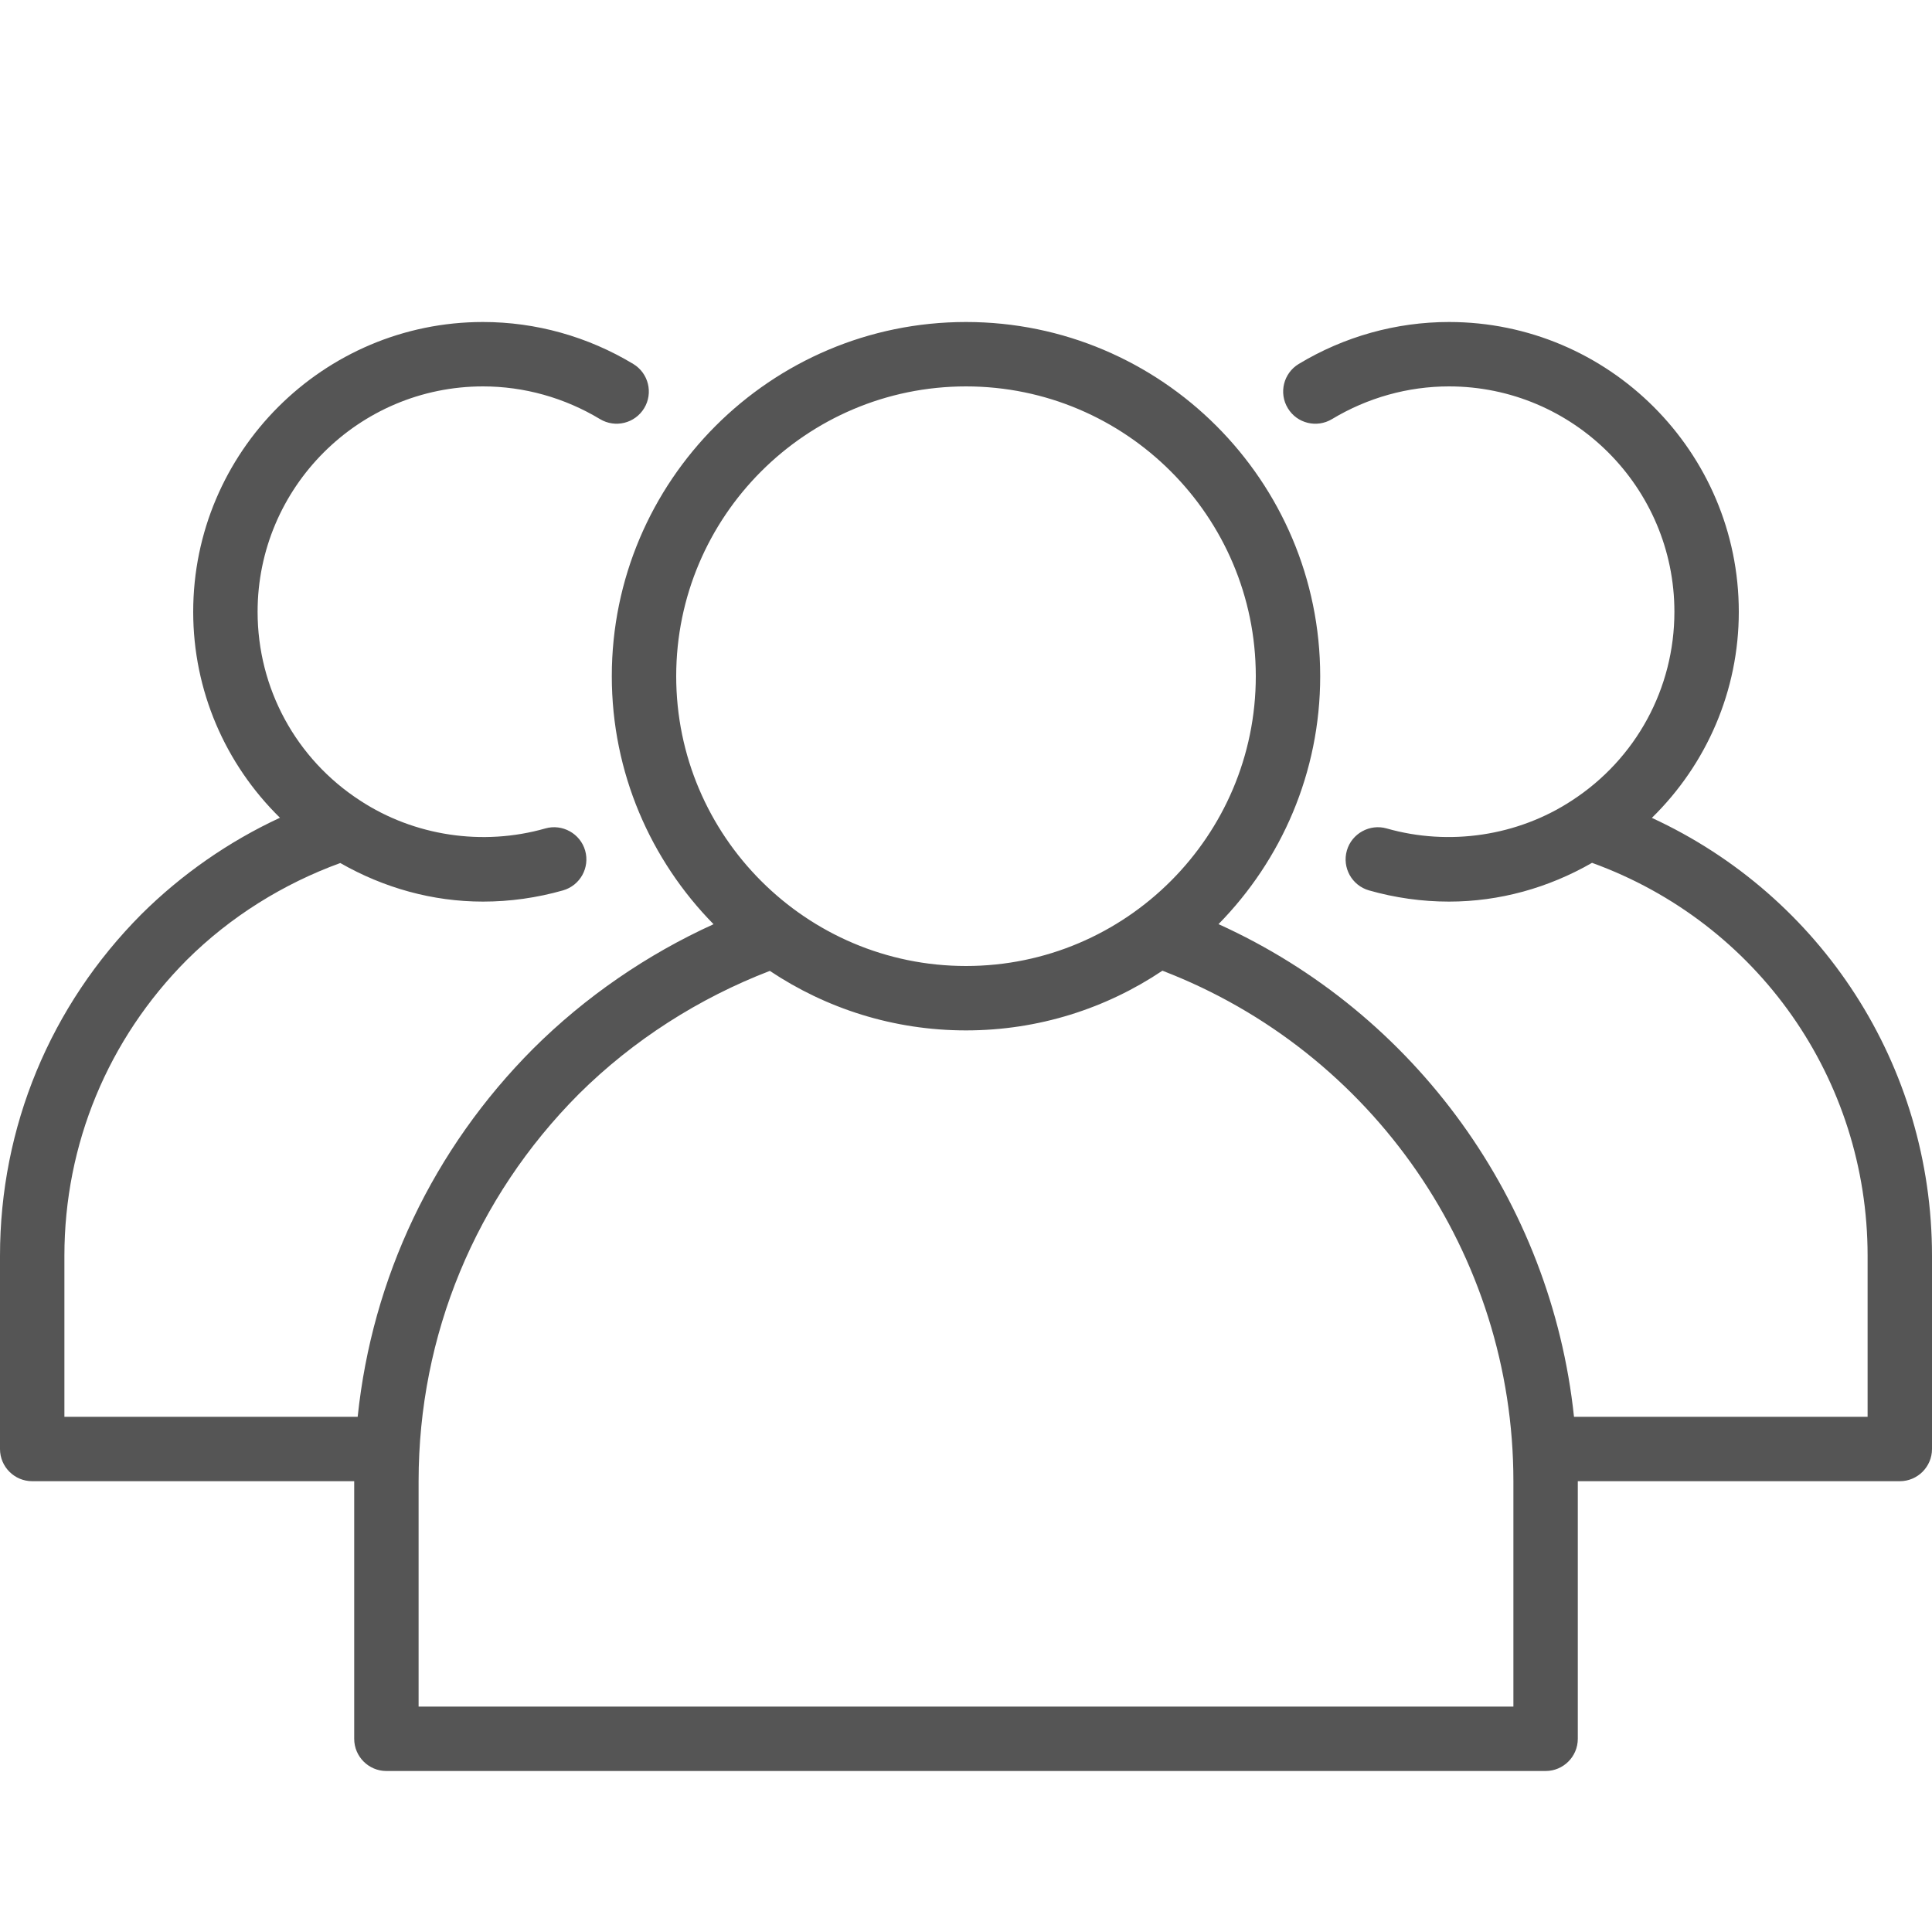
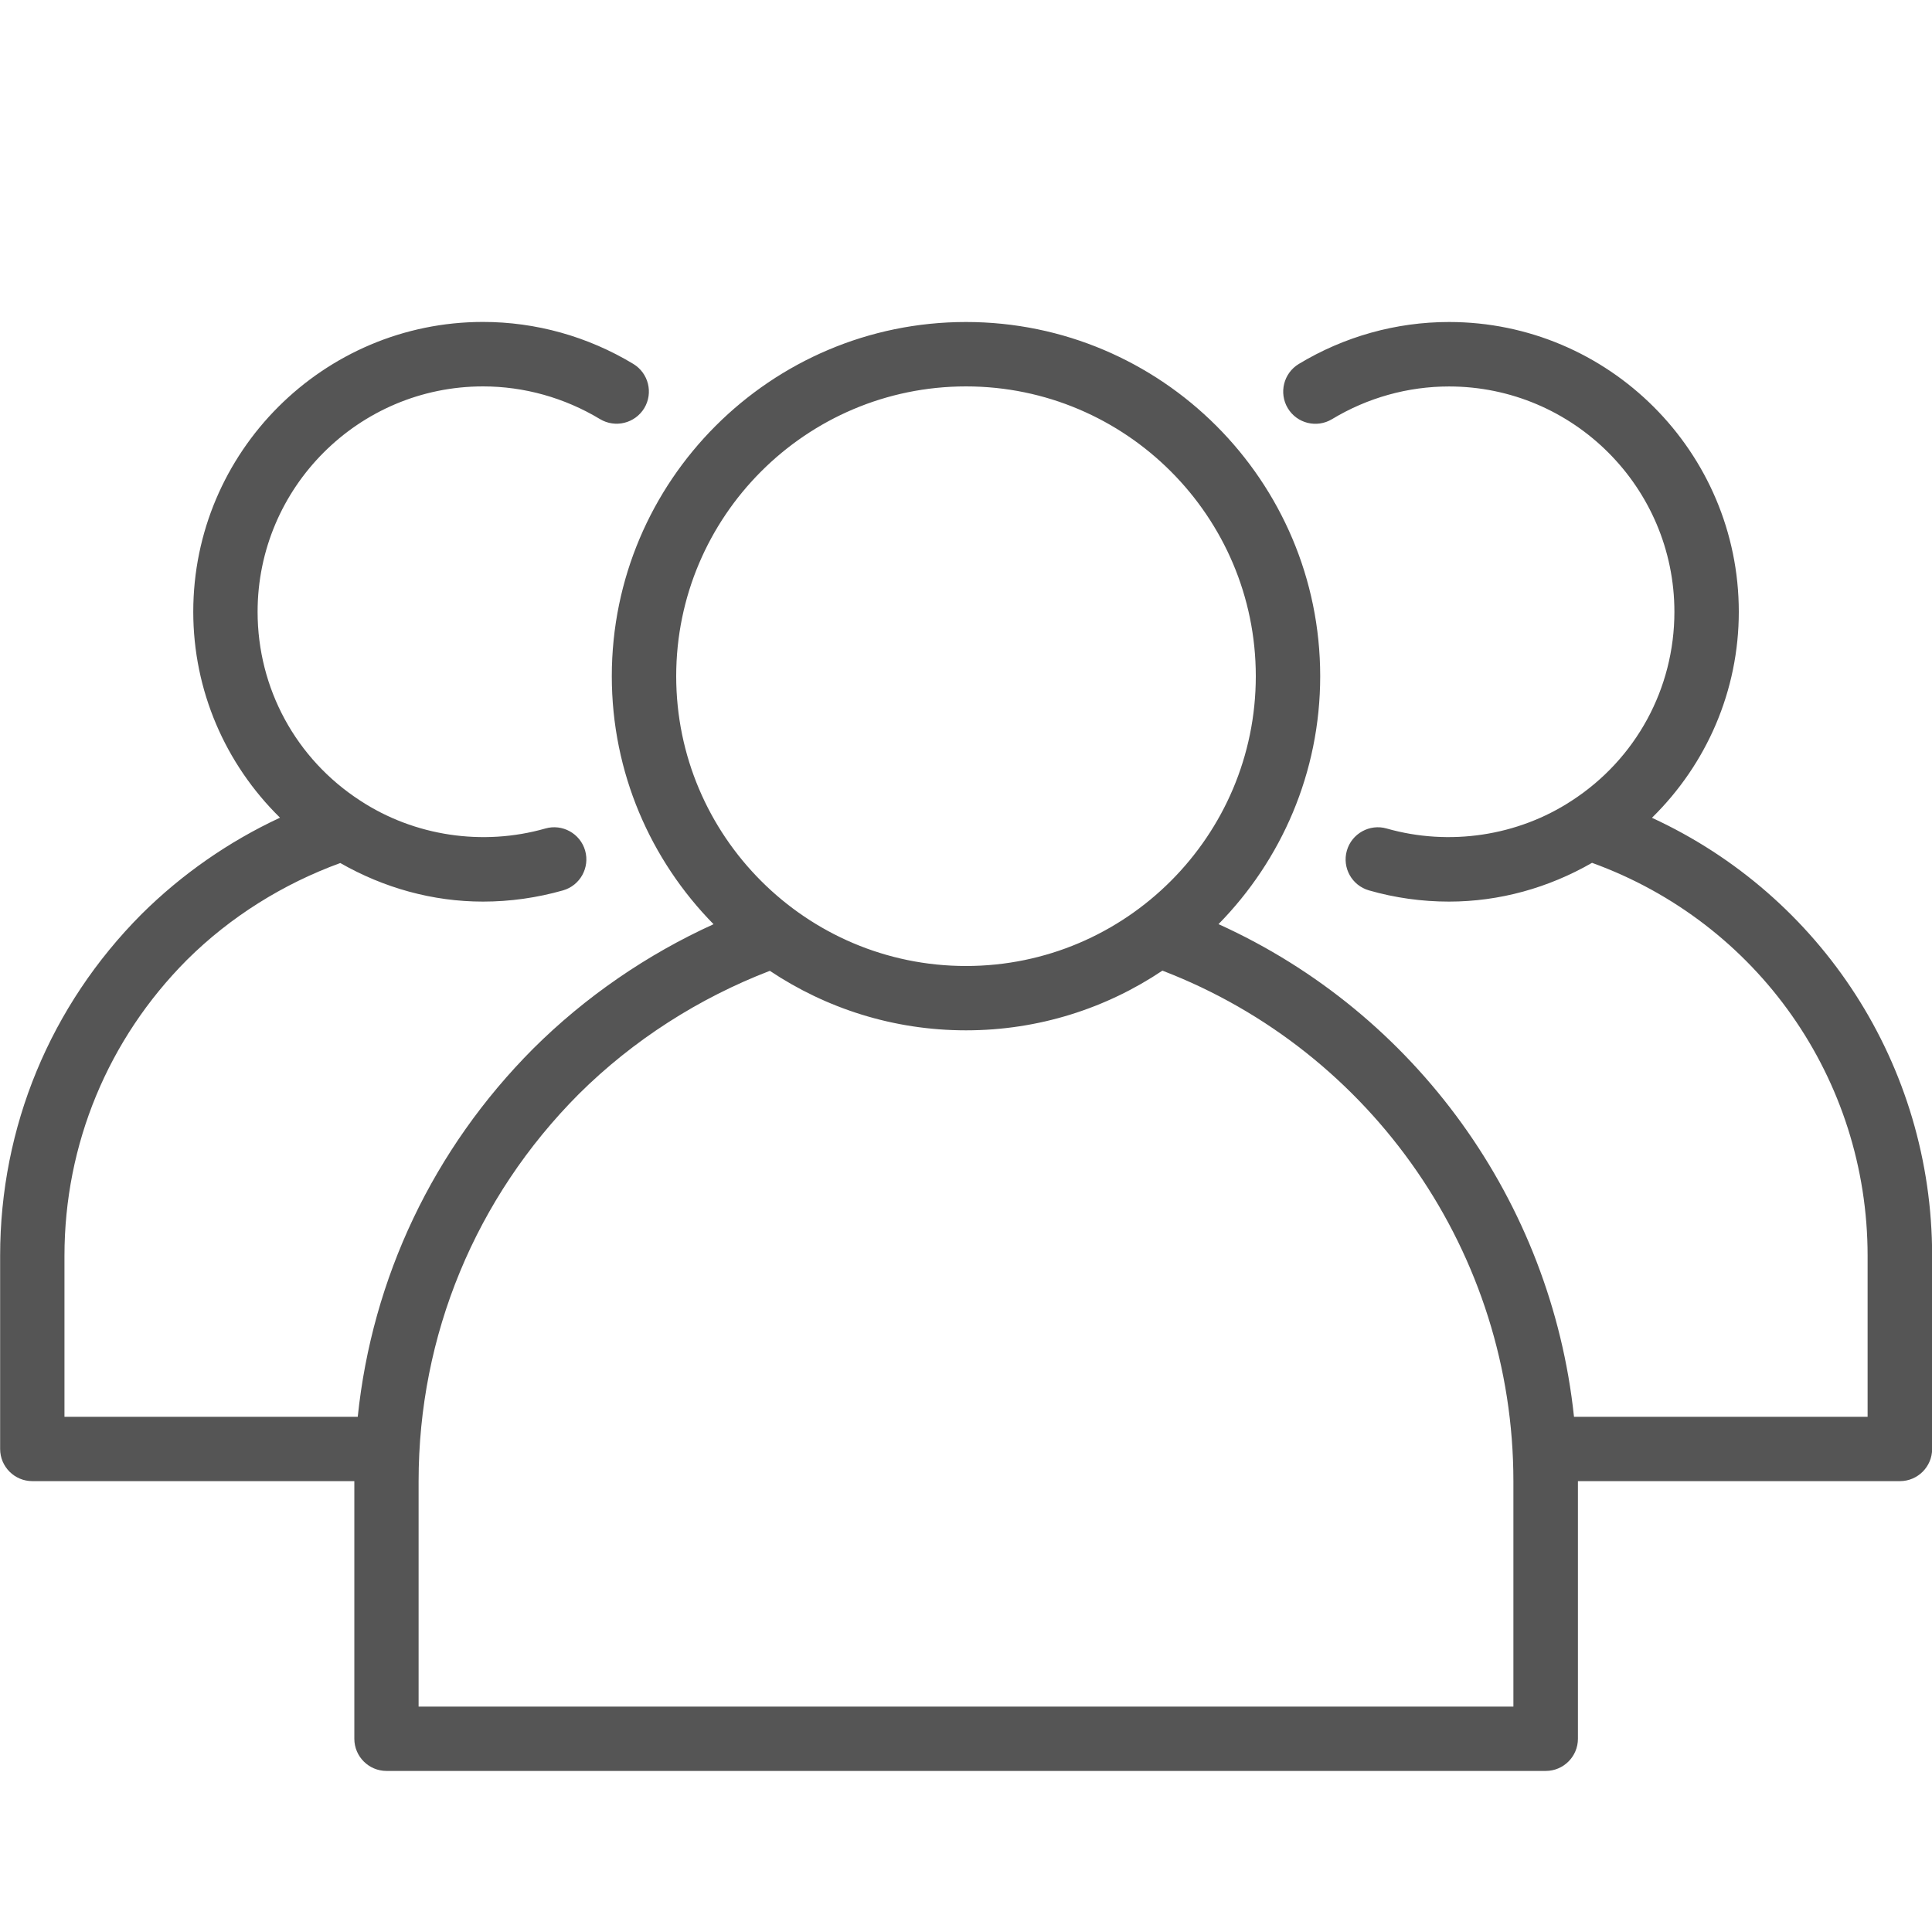
- <svg xmlns="http://www.w3.org/2000/svg" width="30" height="30" viewBox="0 0 30 30" fill="none">
-   <path d="M25.65 12.7C26.503 11.865 27 10.723 27 9.5C27 7.019 24.981 5 22.5 5C21.68 5 20.873 5.225 20.166 5.652C19.93 5.795 19.854 6.102 19.997 6.338C20.139 6.575 20.447 6.65 20.683 6.508C21.234 6.176 21.862 6 22.5 6C24.43 6 26 7.57 26 9.5C26 10.688 25.405 11.784 24.406 12.432C23.567 12.982 22.503 13.141 21.532 12.864C21.27 12.789 20.99 12.942 20.914 13.207C20.838 13.473 20.992 13.75 21.258 13.826C21.662 13.941 22.08 14 22.5 14C23.286 14 24.046 13.786 24.721 13.398C27.288 14.328 29 16.752 29 19.5V22H24.441C24.087 18.66 21.985 15.738 18.921 14.35C19.896 13.357 20.5 11.998 20.5 10.5C20.5 7.467 18.033 5 15 5C11.967 5 9.5 7.467 9.5 10.5C9.5 11.999 10.104 13.358 11.08 14.351C10.049 14.82 9.092 15.475 8.281 16.282C6.725 17.842 5.779 19.844 5.554 22H1V19.5C1 17.769 1.676 16.136 2.902 14.905C3.577 14.234 4.399 13.723 5.284 13.401C5.959 13.787 6.716 14 7.5 14C7.92 14 8.338 13.941 8.742 13.826C9.008 13.75 9.162 13.473 9.086 13.207C9.01 12.942 8.73 12.789 8.468 12.864C7.497 13.141 6.434 12.983 5.592 12.431C4.595 11.784 4 10.688 4 9.5C4 7.57 5.57 6 7.5 6C8.138 6 8.766 6.176 9.317 6.508C9.554 6.65 9.86 6.574 10.003 6.338C10.146 6.102 10.07 5.795 9.834 5.652C9.126 5.225 8.32 5 7.5 5C5.019 5 3 7.019 3 9.5C3 10.722 3.496 11.863 4.347 12.698C3.554 13.066 2.821 13.575 2.195 14.197C0.78 15.619 0 17.502 0 19.5V22.5C0 22.776 0.224 23 0.5 23H5.5V27C5.5 27.276 5.724 27.5 6 27.5H24C24.276 27.5 24.5 27.276 24.5 27V23H29.5C29.776 23 30 22.776 30 22.5V19.5C30 16.544 28.282 13.914 25.65 12.7ZM15 6C17.481 6 19.5 8.019 19.5 10.5C19.5 12.981 17.481 15 15 15C12.519 15 10.5 12.981 10.5 10.5C10.5 8.019 12.519 6 15 6ZM23.5 26.5H6.5V23C6.5 20.733 7.384 18.598 8.987 16.989C9.832 16.149 10.856 15.498 11.954 15.076C12.827 15.659 13.874 16 15 16C16.128 16 17.177 15.658 18.05 15.073C21.319 16.329 23.5 19.48 23.5 23V26.5Z" fill="#555555" />
+ <svg xmlns="http://www.w3.org/2000/svg" fill="none" height="30" viewBox="0 0 30 30" width="30">
+   <path d="m25.65 12.7c.853-.836 1.35-1.977 1.35-3.2 0-2.481-2.019-4.5-4.5-4.5-.82 0-1.627.225-2.333.652-.236.143-.312.45-.17.687.143.237.45.312.686.17.551-.333 1.179-.508 1.817-.508 1.93 0 3.5 1.57 3.5 3.5 0 1.188-.595 2.284-1.594 2.932-.839.55-1.902.709-2.874.432-.263-.076-.542.078-.618.343-.076.266.078.542.344.618.404.116.822.174 1.242.174.786 0 1.546-.214 2.221-.602 2.567.93 4.279 3.353 4.279 6.102v2.5h-4.559c-.354-3.34-2.455-6.262-5.52-7.65.975-.993 1.579-2.352 1.579-3.85 0-3.033-2.467-5.5-5.5-5.5s-5.5 2.467-5.5 5.5c0 1.499.604 2.858 1.58 3.851-1.031.469-1.988 1.124-2.799 1.931-1.555 1.56-2.502 3.562-2.726 5.718h-4.554v-2.5c0-1.731.676-3.364 1.902-4.595.675-.671 1.497-1.182 2.381-1.504.675.386 1.433.599 2.216.599.42 0 .838-.059 1.242-.174.266-.076.419-.353.344-.618-.076-.266-.355-.419-.618-.343-.971.277-2.034.119-2.876-.434-.997-.647-1.592-1.742-1.592-2.931 0-1.93 1.57-3.5 3.5-3.5.638 0 1.266.176 1.817.508.237.142.543.066.687-.17.143-.237.066-.544-.17-.687-.707-.427-1.514-.652-2.333-.652-2.481 0-4.5 2.019-4.5 4.5 0 1.222.496 2.363 1.347 3.198-.793.369-1.525.877-2.151 1.499-1.416 1.422-2.195 3.305-2.195 5.303v3c0 .276.224.5.5.5h5v4c0 .276.224.5.5.5h18c.276 0 .5-.224.5-.5v-4h5c.276 0 .5-.224.5-.5v-3c0-2.956-1.718-5.586-4.35-6.8zm-10.65-6.7c2.481 0 4.5 2.019 4.5 4.5s-2.019 4.5-4.5 4.5-4.5-2.019-4.5-4.5 2.019-4.5 4.5-4.5zm8.5 20.5h-17v-3.5c0-2.267.884-4.402 2.487-6.011.845-.84 1.869-1.492 2.967-1.914.873.583 1.92.924 3.046.924 1.128 0 2.177-.342 3.05-.927 3.268 1.256 5.45 4.407 5.45 7.927z" fill="#555" />
</svg>
